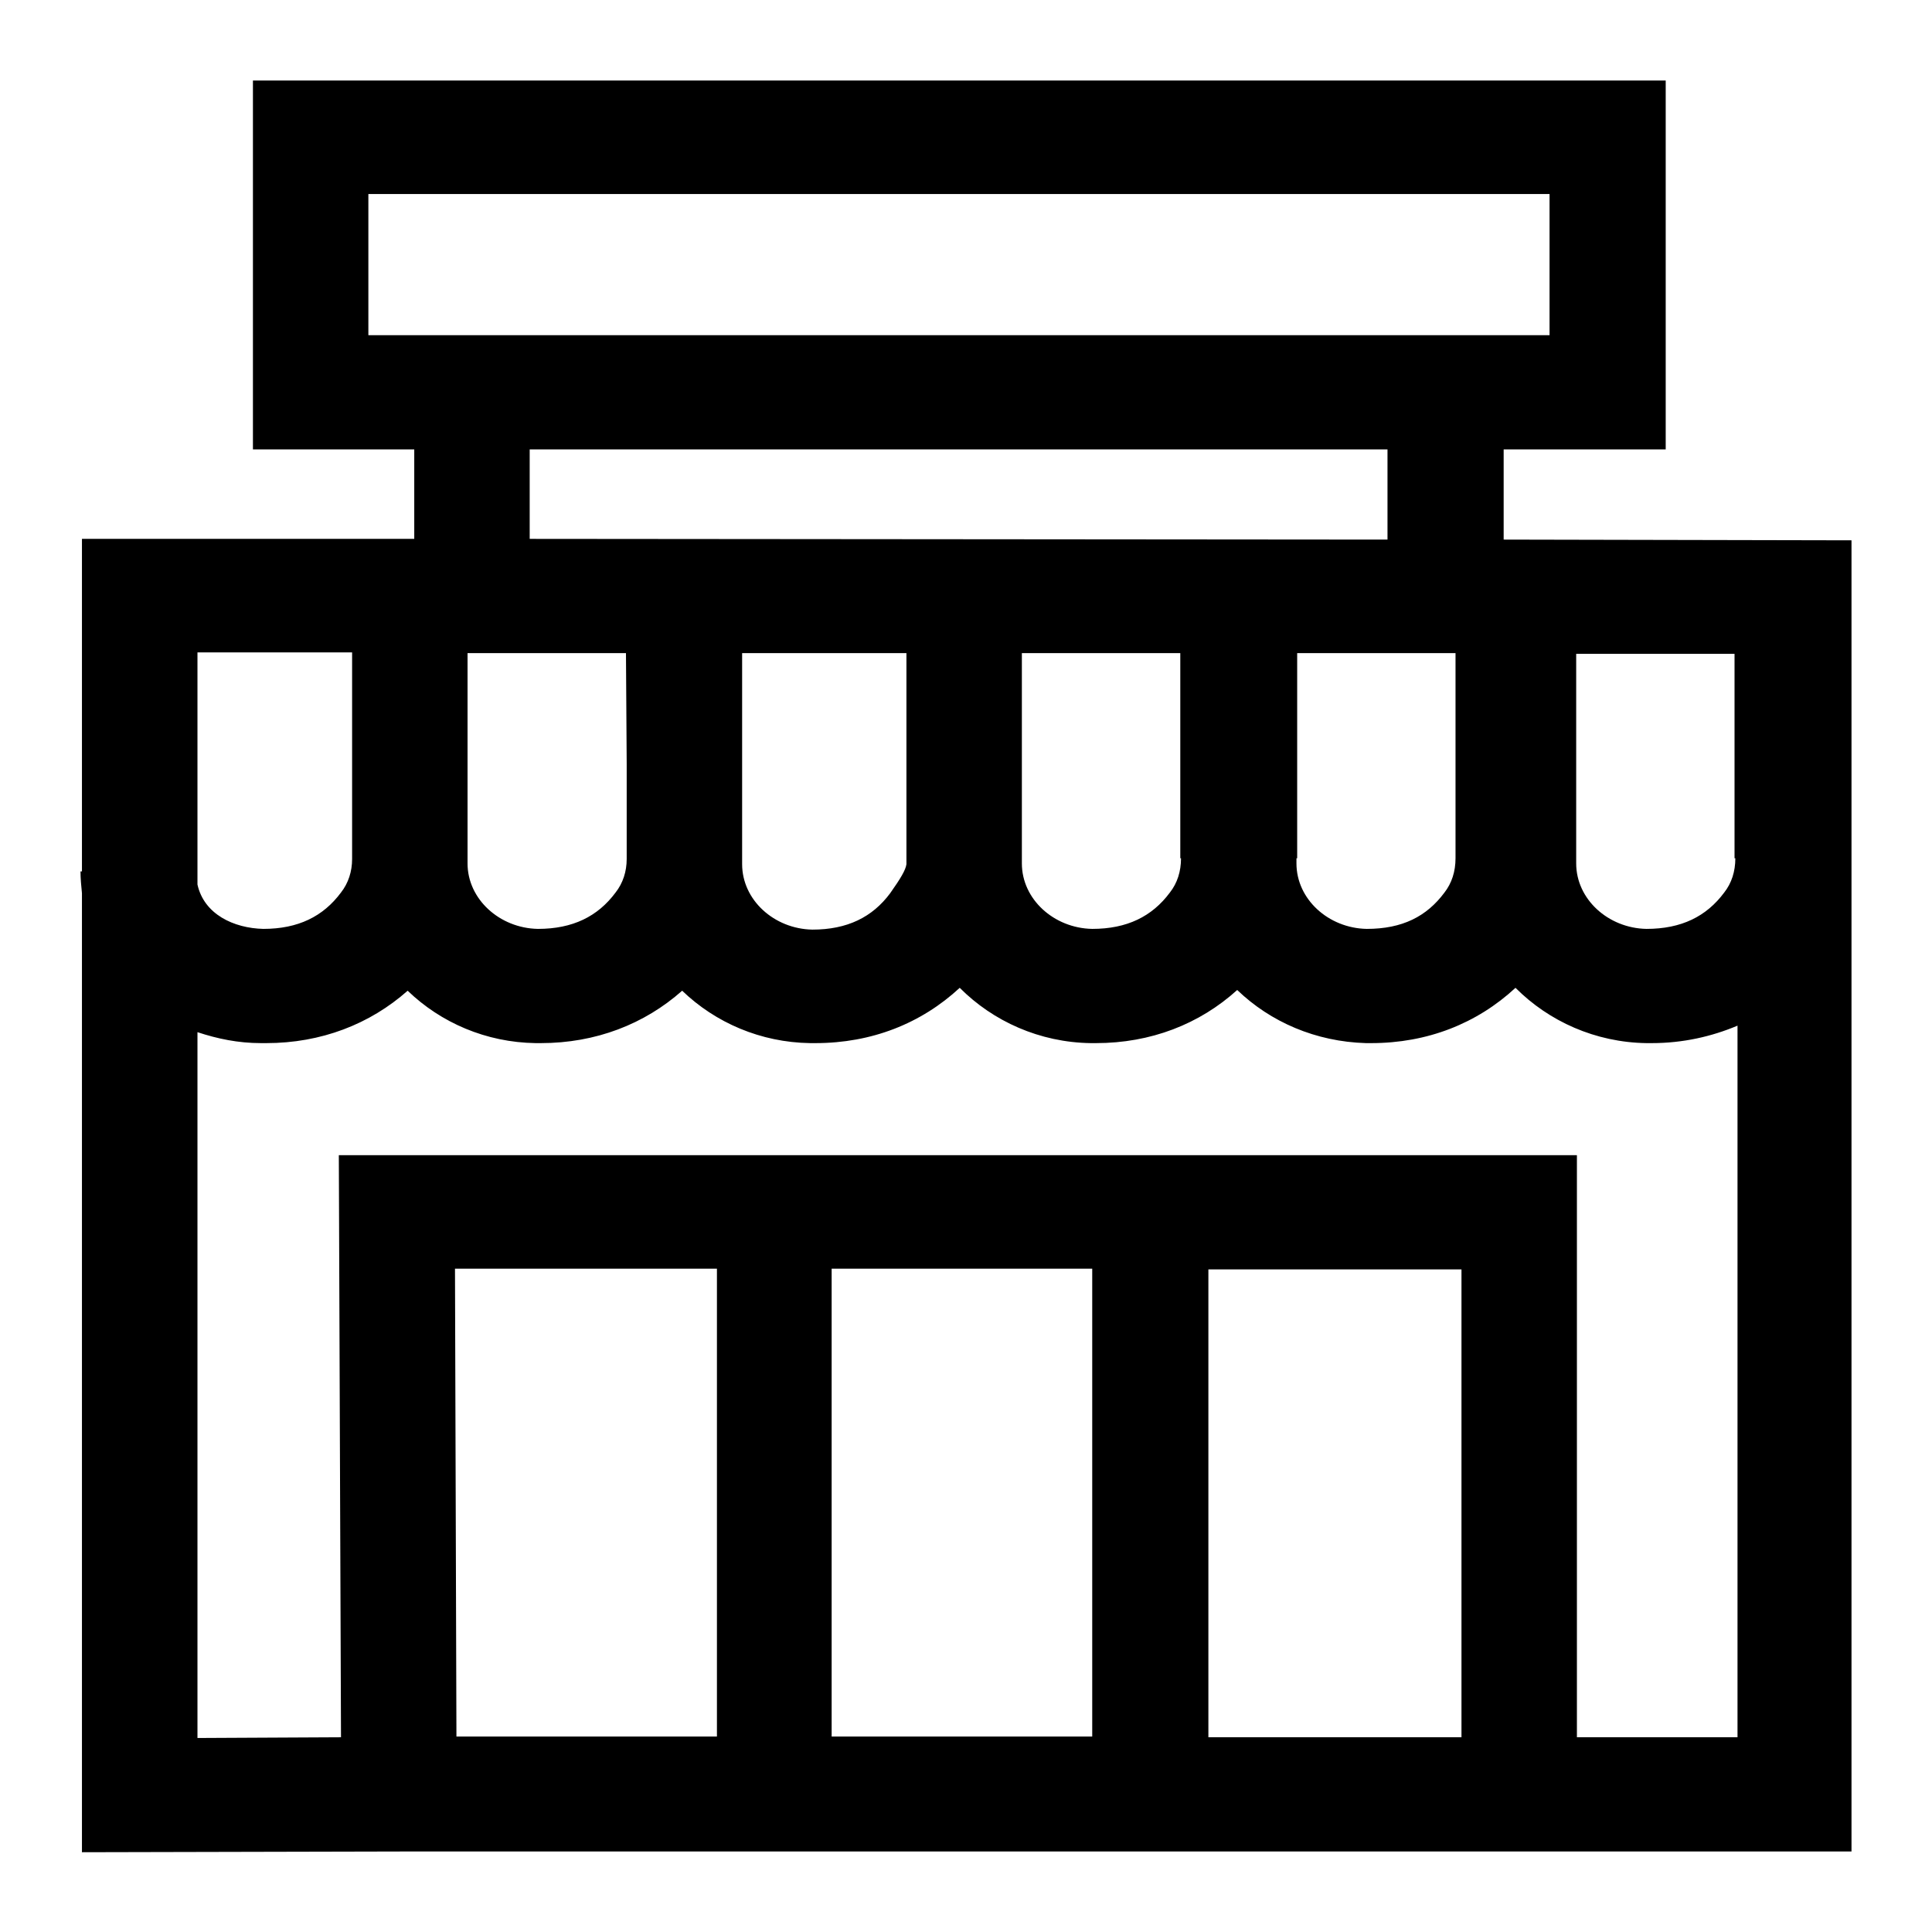
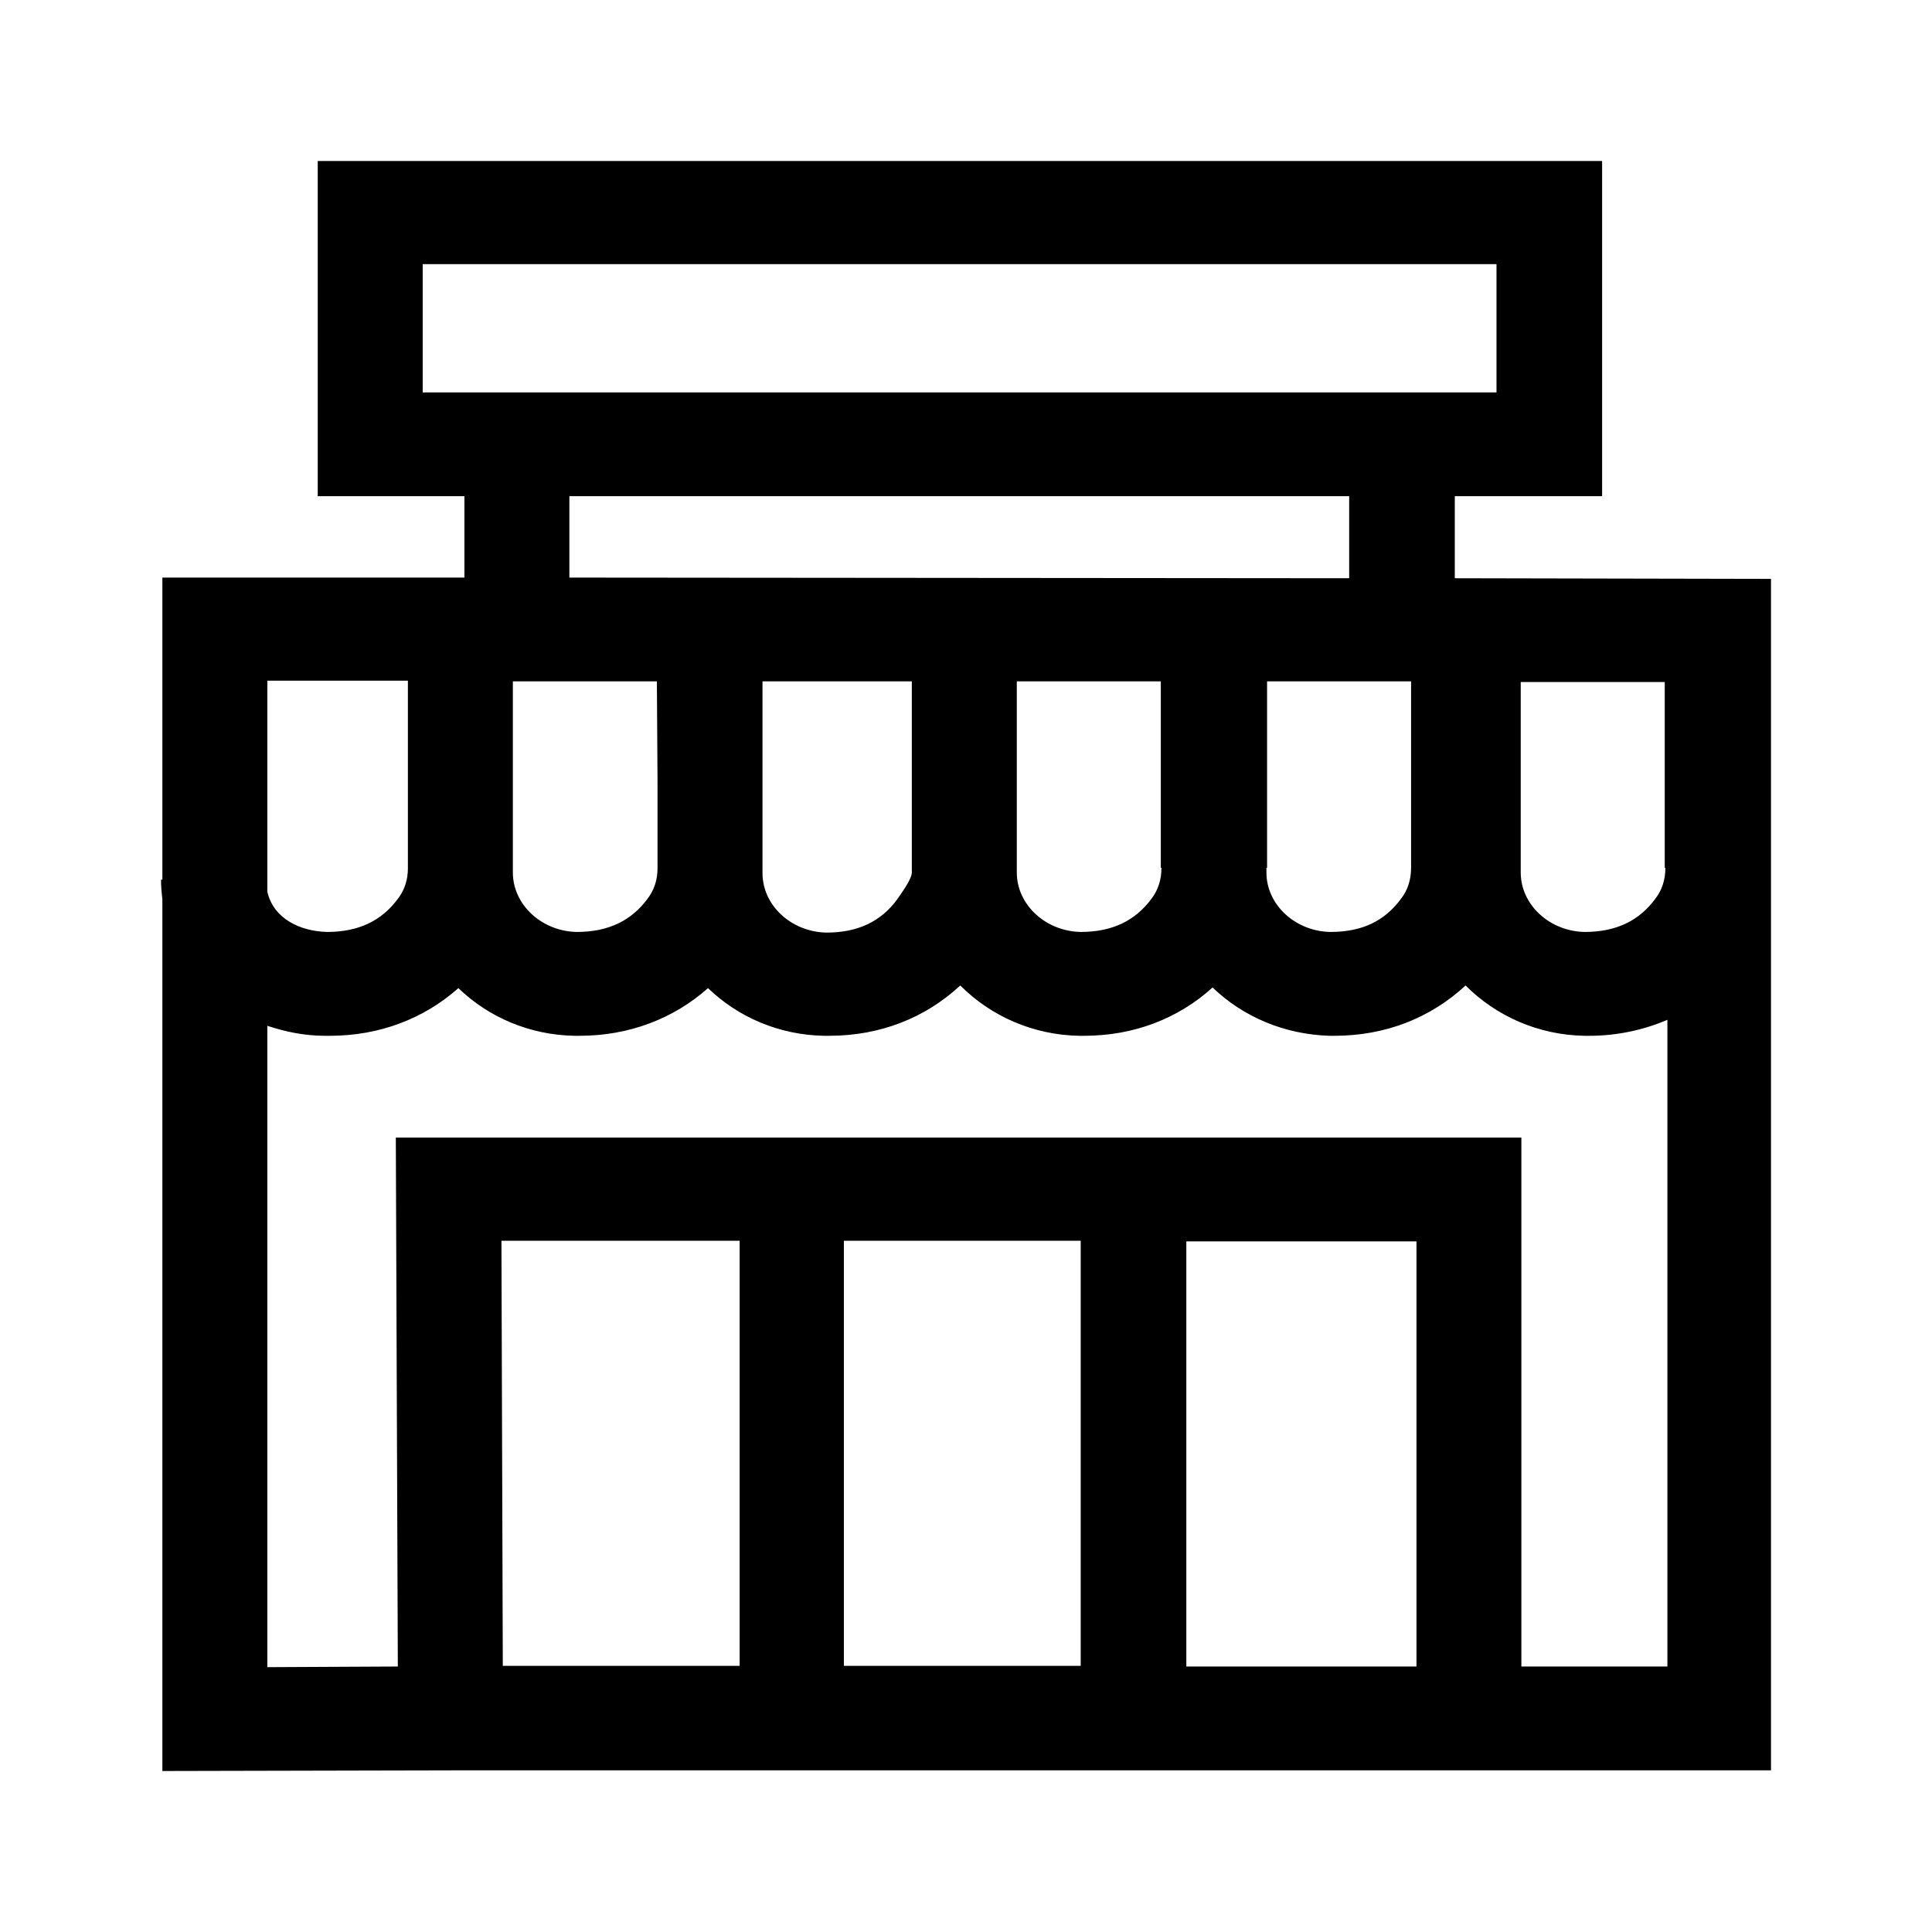
<svg xmlns="http://www.w3.org/2000/svg" width="24" height="24" viewBox="0 0 24 24" fill="none">
-   <path d="M18.679 6.703V5.583H20.692V1H3.142V5.583H5.146V6.694H1.018V10.825H1C1 10.915 1.009 11.006 1.018 11.096V23.009L4.972 23H18.155H23V10.662V8.855V6.712L18.679 6.703ZM14.671 10.662C14.671 10.825 14.625 10.97 14.533 11.087C14.312 11.385 14 11.539 13.568 11.539C13.089 11.53 12.694 11.168 12.694 10.726V8.113H14.662V9.487V10.662H14.671ZM11.26 10.735C11.251 10.807 11.186 10.915 11.058 11.096C10.837 11.394 10.524 11.548 10.092 11.548C9.614 11.539 9.219 11.178 9.219 10.735V10.689C9.219 10.68 9.219 10.68 9.219 10.671V8.113H11.26V10.735C11.26 10.735 11.26 10.726 11.26 10.735ZM7.785 9.487V10.671C7.785 10.825 7.739 10.97 7.647 11.087C7.426 11.385 7.114 11.539 6.682 11.539C6.204 11.53 5.808 11.168 5.808 10.726V10.68C5.808 10.671 5.808 10.671 5.808 10.662V9.523V8.113H7.776L7.785 9.487ZM16.114 10.662V9.487V8.113H18.081V10.662C18.081 10.825 18.035 10.97 17.944 11.087C17.723 11.385 17.42 11.539 16.978 11.539C16.5 11.53 16.105 11.168 16.105 10.726V10.662H16.114ZM4.576 2.41H19.249V4.164H4.576V2.41ZM6.58 5.583H17.236V6.703L6.58 6.694V5.583ZM4.374 8.104V10.671C4.374 10.825 4.328 10.97 4.236 11.087C4.015 11.385 3.703 11.539 3.271 11.539C2.903 11.53 2.535 11.358 2.453 10.988V8.104H4.374ZM5.652 15.76H8.906V21.572H5.67L5.652 15.76ZM13.568 15.76V21.572H10.331V15.76H13.568ZM15.011 21.581V15.769H18.155V21.581H15.011ZM19.589 21.581V14.35H4.209L4.236 21.581L2.453 21.59V12.822C2.701 12.904 2.958 12.958 3.243 12.958H3.308C3.988 12.958 4.595 12.723 5.064 12.307C5.477 12.705 6.038 12.949 6.654 12.958H6.718C7.399 12.958 8.005 12.723 8.474 12.307C8.888 12.705 9.449 12.949 10.065 12.958H10.129C10.828 12.958 11.444 12.714 11.922 12.271C12.336 12.687 12.915 12.949 13.549 12.958H13.614C14.294 12.958 14.9 12.723 15.369 12.298C15.783 12.696 16.344 12.94 16.969 12.958H17.033C17.732 12.958 18.348 12.714 18.826 12.271C19.24 12.687 19.819 12.949 20.453 12.958H20.518C20.904 12.958 21.262 12.877 21.584 12.741V21.581H19.589V21.581ZM21.557 10.662C21.557 10.825 21.511 10.97 21.419 11.087C21.198 11.385 20.886 11.539 20.453 11.539C19.975 11.53 19.58 11.168 19.58 10.726V8.122H21.547V8.864V10.662H21.557Z" fill="black" />
+   <path d="M18.072 7.183V6.164H19.902V2H3.947V6.164H5.769V7.175H2.017V10.928H2C2 11.01 2.008 11.092 2.017 11.175V22L5.611 21.992H17.596H22V10.78V9.138V7.191L18.072 7.183ZM14.428 10.78C14.428 10.928 14.386 11.059 14.303 11.166C14.102 11.437 13.818 11.577 13.425 11.577C12.99 11.569 12.631 11.24 12.631 10.838V8.464H14.42V9.713V10.78H14.428ZM11.327 10.846C11.319 10.912 11.26 11.01 11.143 11.175C10.943 11.446 10.659 11.585 10.266 11.585C9.831 11.577 9.472 11.248 9.472 10.846V10.805C9.472 10.797 9.472 10.797 9.472 10.789V8.464H11.327V10.846C11.327 10.846 11.327 10.838 11.327 10.846ZM8.168 9.713V10.789C8.168 10.928 8.126 11.059 8.043 11.166C7.842 11.437 7.558 11.577 7.165 11.577C6.73 11.569 6.371 11.24 6.371 10.838V10.797C6.371 10.789 6.371 10.789 6.371 10.78V9.745V8.464H8.16L8.168 9.713ZM15.74 10.78V9.713V8.464H17.529V10.78C17.529 10.928 17.487 11.059 17.403 11.166C17.203 11.437 16.927 11.577 16.526 11.577C16.091 11.569 15.732 11.24 15.732 10.838V10.78H15.74ZM5.251 3.281H18.59V4.875H5.251V3.281ZM7.073 6.164H16.76V7.183L7.073 7.175V6.164ZM5.067 8.456V10.789C5.067 10.928 5.025 11.059 4.942 11.166C4.741 11.437 4.457 11.577 4.064 11.577C3.73 11.569 3.396 11.413 3.321 11.076V8.456H5.067ZM6.229 15.413H9.188V20.694H6.246L6.229 15.413ZM13.425 15.413V20.694H10.483V15.413H13.425ZM14.737 20.702V15.421H17.596V20.702H14.737ZM18.899 20.702V14.131H4.917L4.942 20.702L3.321 20.71V12.743C3.546 12.817 3.78 12.867 4.039 12.867H4.098C4.716 12.867 5.268 12.653 5.694 12.275C6.07 12.637 6.58 12.858 7.14 12.867H7.199C7.817 12.867 8.369 12.653 8.795 12.275C9.171 12.637 9.681 12.858 10.241 12.867H10.299C10.934 12.867 11.494 12.645 11.929 12.242C12.305 12.62 12.832 12.858 13.408 12.867H13.467C14.085 12.867 14.637 12.653 15.063 12.267C15.439 12.628 15.949 12.85 16.517 12.867H16.576C17.211 12.867 17.771 12.645 18.206 12.242C18.582 12.62 19.108 12.858 19.685 12.867H19.743C20.094 12.867 20.42 12.793 20.713 12.669V20.702H18.899V20.702ZM20.688 10.78C20.688 10.928 20.646 11.059 20.562 11.166C20.362 11.437 20.078 11.577 19.685 11.577C19.25 11.569 18.891 11.24 18.891 10.838V8.472H20.68V9.146V10.78H20.688Z" fill="black" />
</svg>
